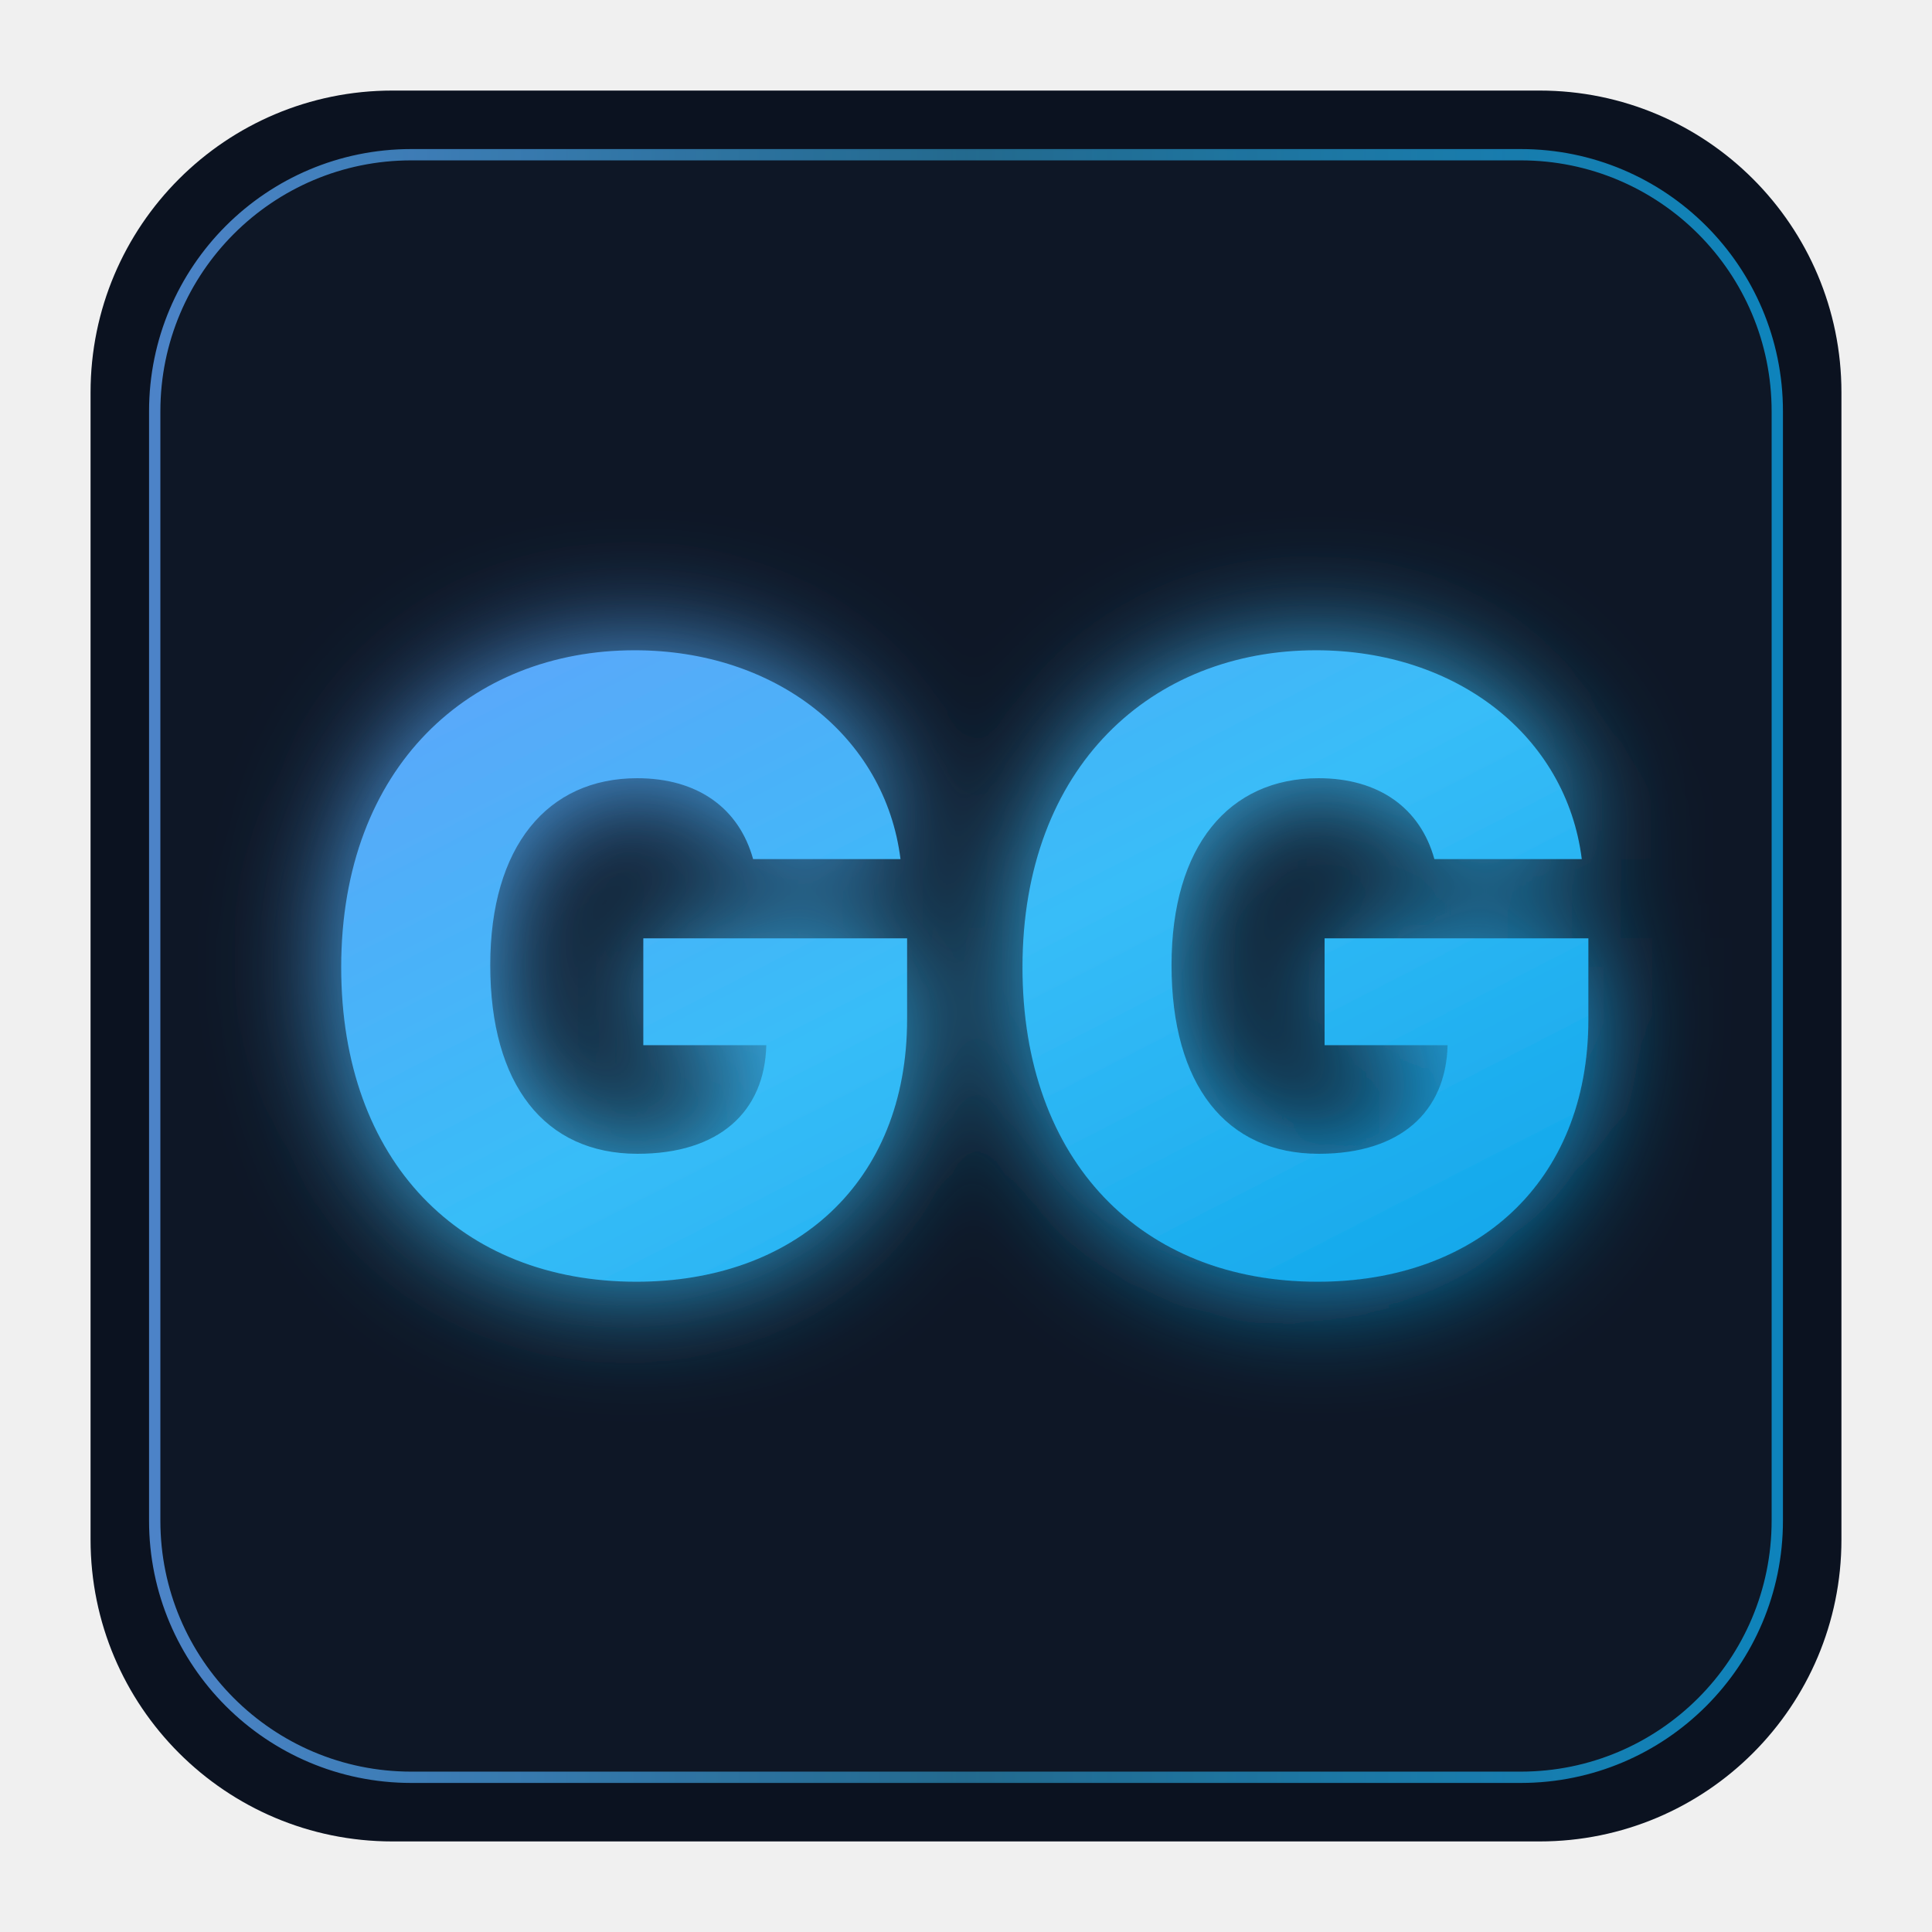
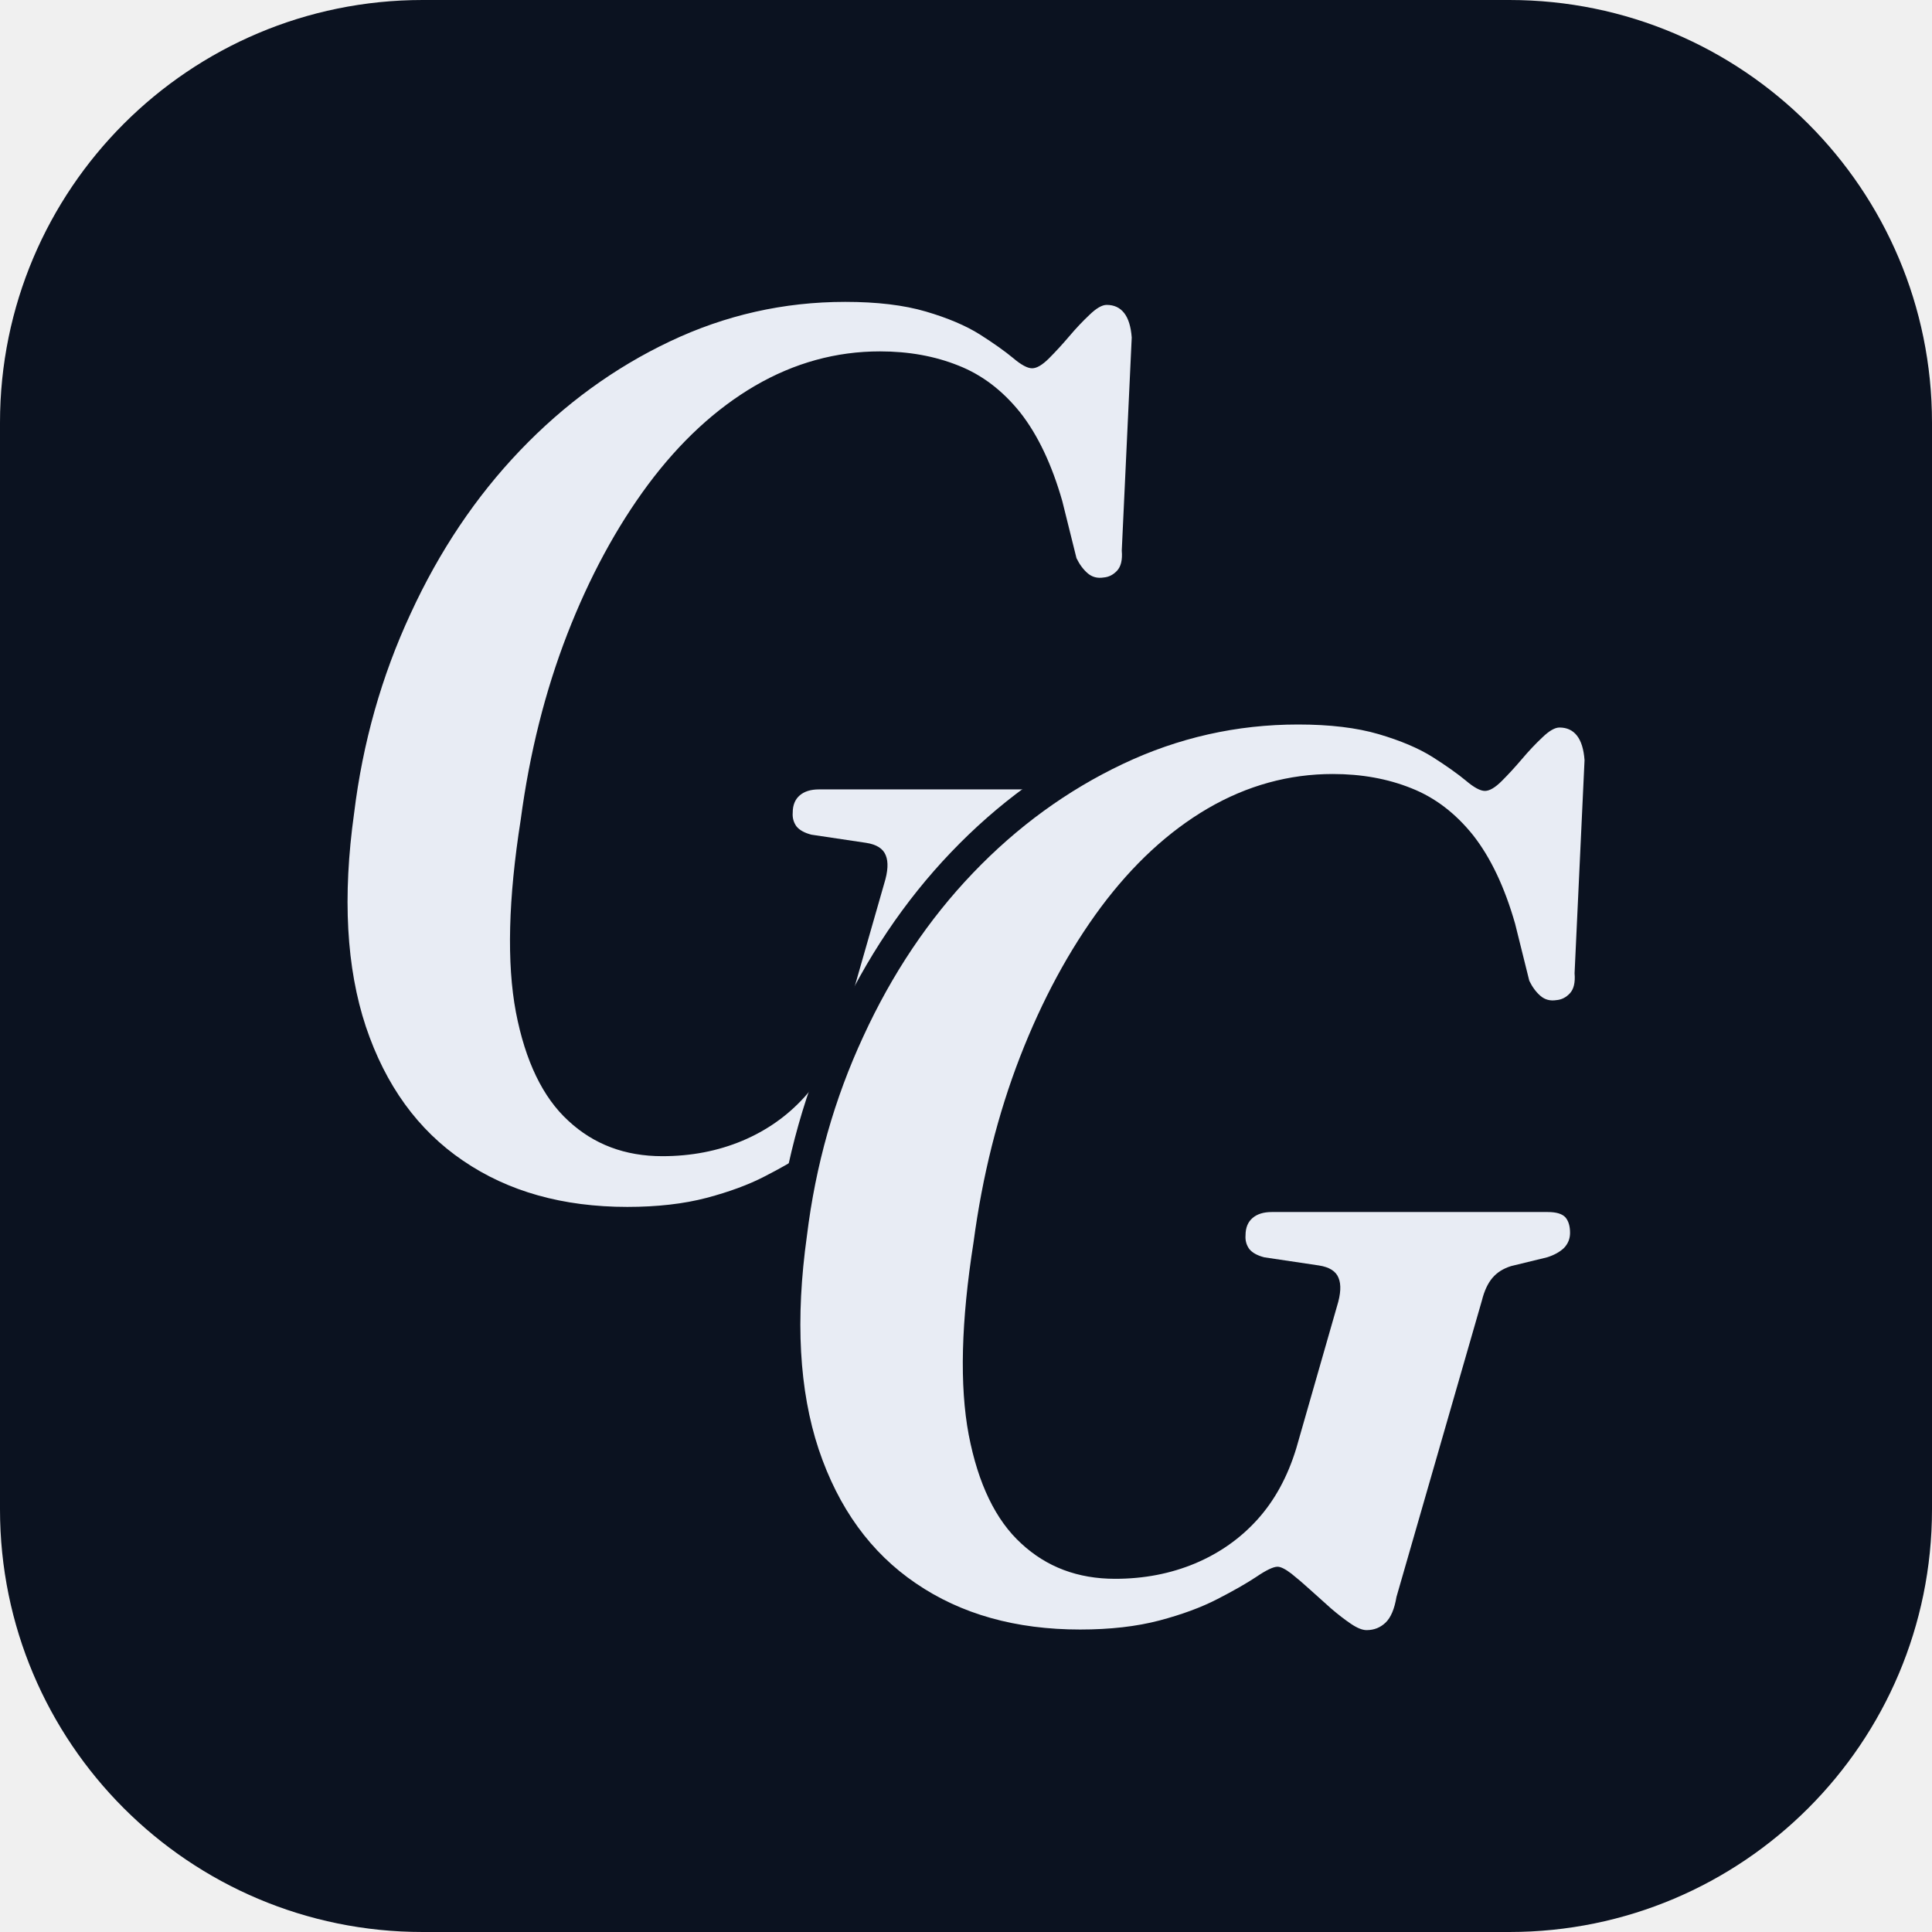
- <svg xmlns="http://www.w3.org/2000/svg" width="256" height="256" viewBox="0 0 256 256">
-   <defs>
-     <linearGradient id="blue" x1="0%" y1="0%" x2="100%" y2="100%">
-       <stop offset="0%" stop-color="#60A5FA" />
-       <stop offset="50%" stop-color="#38BDF8" />
-       <stop offset="100%" stop-color="#0EA5E9" />
-     </linearGradient>
-     <linearGradient id="ring" x1="0%" y1="0%" x2="100%" y2="0%">
-       <stop offset="0%" stop-color="#60A5FA" stop-opacity="0.85" />
-       <stop offset="50%" stop-color="#38BDF8" stop-opacity="0.55" />
-       <stop offset="100%" stop-color="#0EA5E9" stop-opacity="0.85" />
-     </linearGradient>
-     <filter id="glow" x="-50%" y="-50%" width="200%" height="200%">
-       <feGaussianBlur stdDeviation="8" result="b" />
-       <feMerge>
-         <feMergeNode in="b" />
-         <feMergeNode in="SourceGraphic" />
-       </feMerge>
-     </filter>
-   </defs>
-   <rect x="12" y="12" width="232" height="232" rx="40" fill="#0B1220" />
-   <rect x="20" y="20" width="216" height="216" rx="34" fill="#0E1726" />
-   <rect x="20.5" y="20.5" width="215" height="215" rx="34" fill="none" stroke="url(#ring)" stroke-width="1.5" opacity="0.9" />
-   <g filter="url(#glow)">
-     <text x="50%" y="50%" dominant-baseline="central" text-anchor="middle" font-family="system-ui, -apple-system, BlinkMacSystemFont, 'Segoe UI', sans-serif" font-size="112" font-weight="800" fill="url(#blue)" letter-spacing="6">
-             GG
-         </text>
+ <svg xmlns="http://www.w3.org/2000/svg" viewBox="0 0 64 64">
+   <rect width="64" height="64" rx="14" fill="#0B1220" />
+   <g transform="translate(11.51 10) scale(1)">
+     <mask id="k" maskUnits="userSpaceOnUse" x="-1" y="-1" width="42.98" height="46">
+       <rect x="-1" y="-1" width="42.98" height="46" fill="#fff" />
+       <path d="M31.49 14Q33.07 14 34.16 14.32Q35.25 14.64 35.95 15.08Q36.64 15.52 37.05 15.86Q37.45 16.2 37.68 16.2Q37.91 16.2 38.24 15.87Q38.57 15.54 38.91 15.14Q39.24 14.75 39.58 14.43Q39.92 14.1 40.15 14.1Q40.52 14.1 40.73 14.37Q40.94 14.64 40.98 15.18L40.65 22.24Q40.69 22.7 40.49 22.91Q40.3 23.11 40.05 23.13Q39.74 23.18 39.52 22.99Q39.3 22.8 39.15 22.49L38.68 20.6Q38.16 18.78 37.29 17.67Q36.41 16.57 35.24 16.11Q34.07 15.64 32.64 15.64Q30.46 15.64 28.5 16.78Q26.55 17.92 24.96 20.05Q23.38 22.18 22.28 25.01Q21.18 27.85 20.74 31.15Q20.12 35.09 20.58 37.53Q21.05 39.97 22.32 41.13Q23.58 42.3 25.43 42.3Q26.86 42.3 28.08 41.79Q29.29 41.28 30.14 40.34Q31 39.39 31.43 37.98L32.78 33.27Q32.97 32.66 32.83 32.33Q32.7 32 32.18 31.92L30.37 31.65Q30.02 31.56 29.87 31.37Q29.73 31.17 29.75 30.92Q29.75 30.55 29.98 30.35Q30.21 30.15 30.62 30.15L39.76 30.15Q40.19 30.15 40.35 30.33Q40.5 30.51 40.5 30.84Q40.5 31.13 40.3 31.34Q40.09 31.54 39.74 31.65L38.55 31.94Q38.16 32.06 37.93 32.33Q37.7 32.6 37.58 33.08L34.75 42.9Q34.65 43.5 34.39 43.75Q34.13 44 33.76 44Q33.55 44 33.24 43.79Q32.93 43.58 32.58 43.28Q32.24 42.98 31.9 42.67Q31.56 42.36 31.27 42.13Q30.97 41.9 30.81 41.9Q30.6 41.9 30.1 42.24Q29.6 42.57 28.82 42.97Q28.03 43.38 26.9 43.68Q25.76 43.98 24.27 43.98Q21.07 43.98 18.83 42.45Q16.59 40.93 15.61 38.01Q14.64 35.09 15.22 30.94Q15.65 27.43 17.09 24.33Q18.52 21.22 20.72 18.92Q22.92 16.62 25.68 15.31Q28.44 14 31.49 14Z" stroke="#000" stroke-width="2" />
+     </mask>
+     <path d="M16.49 0Q18.07 0 19.16 0.32Q20.25 0.64 20.95 1.08Q21.64 1.52 22.05 1.86Q22.45 2.2 22.68 2.2Q22.91 2.2 23.24 1.87Q23.57 1.54 23.91 1.14Q24.24 0.75 24.58 0.43Q24.92 0.1 25.15 0.1Q25.52 0.1 25.73 0.37Q25.94 0.64 25.98 1.18L25.65 8.24Q25.69 8.7 25.49 8.91Q25.3 9.11 25.05 9.13Q24.74 9.18 24.52 8.99Q24.3 8.8 24.15 8.49L23.68 6.6Q23.16 4.78 22.29 3.67Q21.41 2.57 20.24 2.11Q19.07 1.64 17.64 1.64Q15.46 1.64 13.5 2.78Q11.55 3.92 9.96 6.05Q8.38 8.18 7.28 11.01Q6.18 13.85 5.74 17.15Q5.12 21.09 5.58 23.53Q6.05 25.97 7.32 27.13Q8.58 28.3 10.43 28.3Q11.86 28.3 13.08 27.79Q14.29 27.28 15.14 26.34Q16 25.39 16.43 23.98L17.78 19.27Q17.97 18.66 17.83 18.33Q17.7 18 17.18 17.92L15.37 17.65Q15.02 17.56 14.87 17.37Q14.73 17.17 14.75 16.92Q14.75 16.55 14.98 16.35Q15.21 16.15 15.62 16.15L24.76 16.15Q25.19 16.15 25.35 16.33Q25.5 16.51 25.5 16.84Q25.5 17.13 25.3 17.34Q25.09 17.54 24.74 17.65L23.55 17.94Q23.16 18.06 22.93 18.33Q22.7 18.6 22.58 19.08L19.75 28.9Q19.65 29.5 19.39 29.75Q19.13 30 18.76 30Q18.55 30 18.24 29.79Q17.93 29.58 17.58 29.28Q17.24 28.98 16.9 28.67Q16.56 28.36 16.27 28.13Q15.97 27.9 15.81 27.9Q15.6 27.9 15.1 28.24Q14.6 28.57 13.82 28.97Q13.03 29.38 11.9 29.68Q10.76 29.98 9.27 29.98Q6.07 29.98 3.83 28.45Q1.59 26.93 0.61 24.01Q-0.36 21.09 0.22 16.94Q0.65 13.43 2.09 10.33Q3.52 7.22 5.72 4.92Q7.92 2.62 10.68 1.31Q13.44 0 16.49 0Z" fill="#E8ECF4" mask="url(#k)" />
+     <path d="M31.49 14Q33.07 14 34.16 14.32Q35.25 14.64 35.95 15.08Q36.64 15.52 37.05 15.86Q37.45 16.2 37.68 16.2Q37.91 16.2 38.24 15.87Q38.57 15.54 38.91 15.14Q39.24 14.75 39.58 14.43Q39.92 14.1 40.15 14.1Q40.52 14.1 40.73 14.37Q40.94 14.64 40.98 15.18L40.65 22.24Q40.69 22.7 40.49 22.91Q40.3 23.11 40.05 23.13Q39.74 23.18 39.52 22.99Q39.3 22.8 39.15 22.49L38.68 20.6Q38.16 18.78 37.29 17.67Q36.41 16.57 35.24 16.11Q34.07 15.64 32.64 15.64Q30.46 15.64 28.5 16.78Q26.55 17.92 24.96 20.05Q23.38 22.18 22.28 25.01Q21.18 27.85 20.74 31.15Q20.12 35.09 20.58 37.53Q21.05 39.97 22.32 41.13Q23.58 42.3 25.43 42.3Q26.86 42.3 28.08 41.79Q29.29 41.28 30.14 40.34Q31 39.39 31.43 37.98L32.78 33.27Q32.97 32.66 32.83 32.33Q32.7 32 32.18 31.92L30.37 31.65Q30.02 31.56 29.87 31.37Q29.73 31.17 29.75 30.92Q29.75 30.55 29.98 30.35Q30.21 30.15 30.62 30.15L39.76 30.15Q40.19 30.15 40.35 30.33Q40.5 30.51 40.5 30.84Q40.5 31.13 40.3 31.34Q40.09 31.54 39.74 31.65L38.55 31.94Q38.16 32.06 37.93 32.33Q37.7 32.6 37.58 33.08L34.75 42.9Q34.65 43.5 34.39 43.75Q34.13 44 33.76 44Q33.55 44 33.24 43.79Q32.93 43.58 32.58 43.28Q32.24 42.98 31.9 42.67Q31.56 42.36 31.27 42.13Q30.97 41.9 30.81 41.9Q30.6 41.9 30.1 42.24Q29.6 42.57 28.82 42.97Q28.03 43.38 26.9 43.68Q25.76 43.98 24.27 43.98Q21.07 43.98 18.83 42.45Q16.59 40.93 15.61 38.01Q14.64 35.09 15.22 30.94Q15.65 27.43 17.09 24.33Q18.52 21.22 20.72 18.92Q22.92 16.62 25.68 15.31Q28.44 14 31.49 14Z" fill="#E8ECF4" />
  </g>
</svg>
